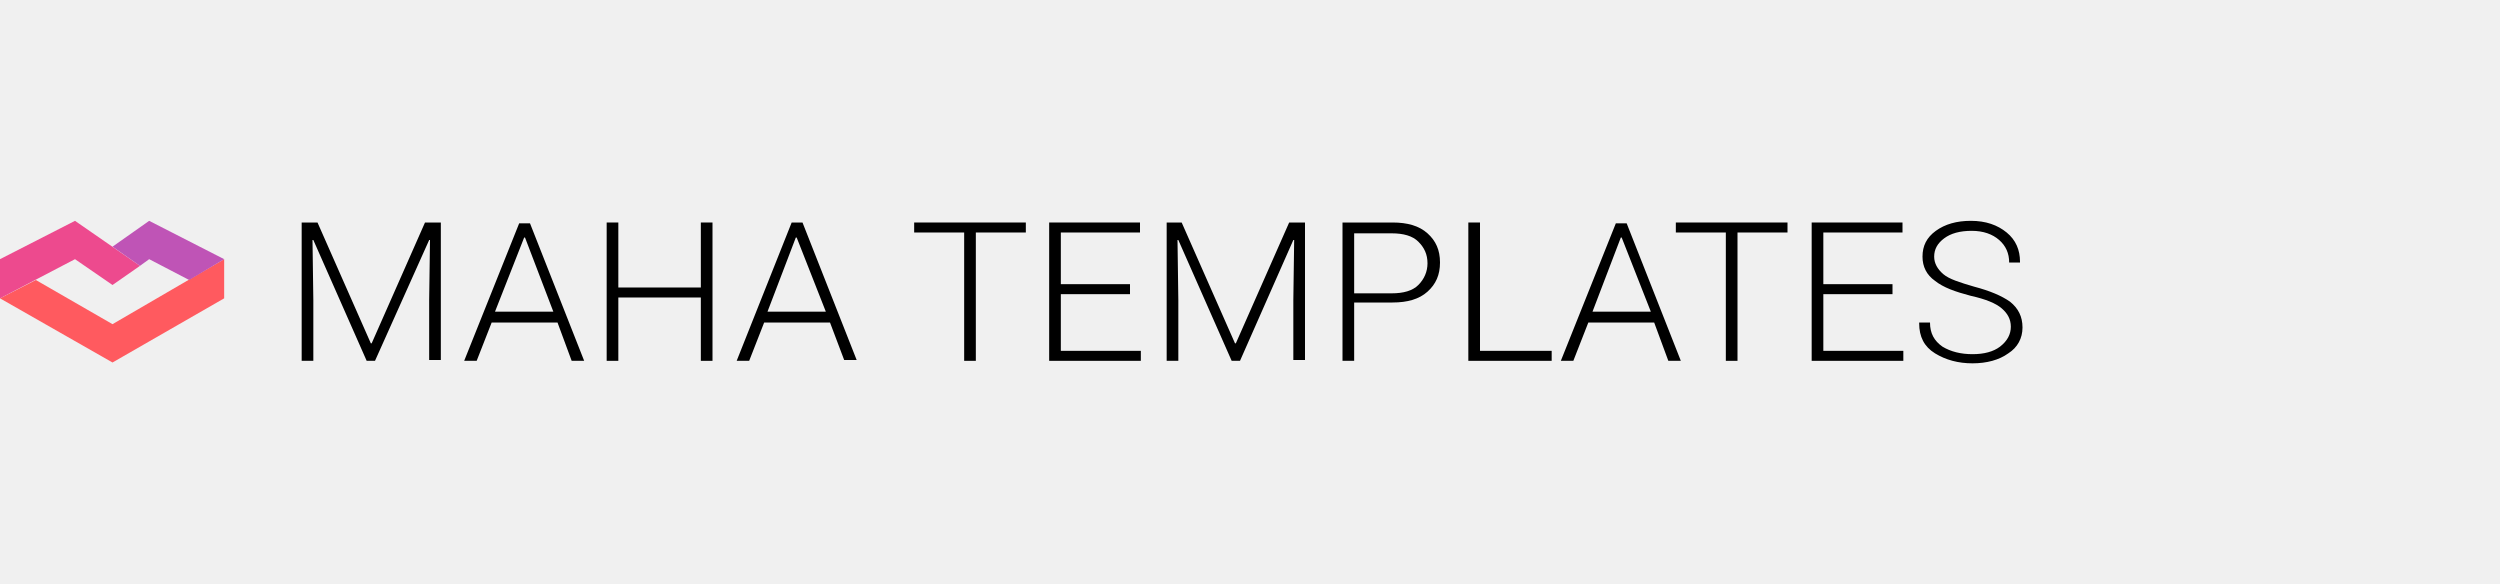
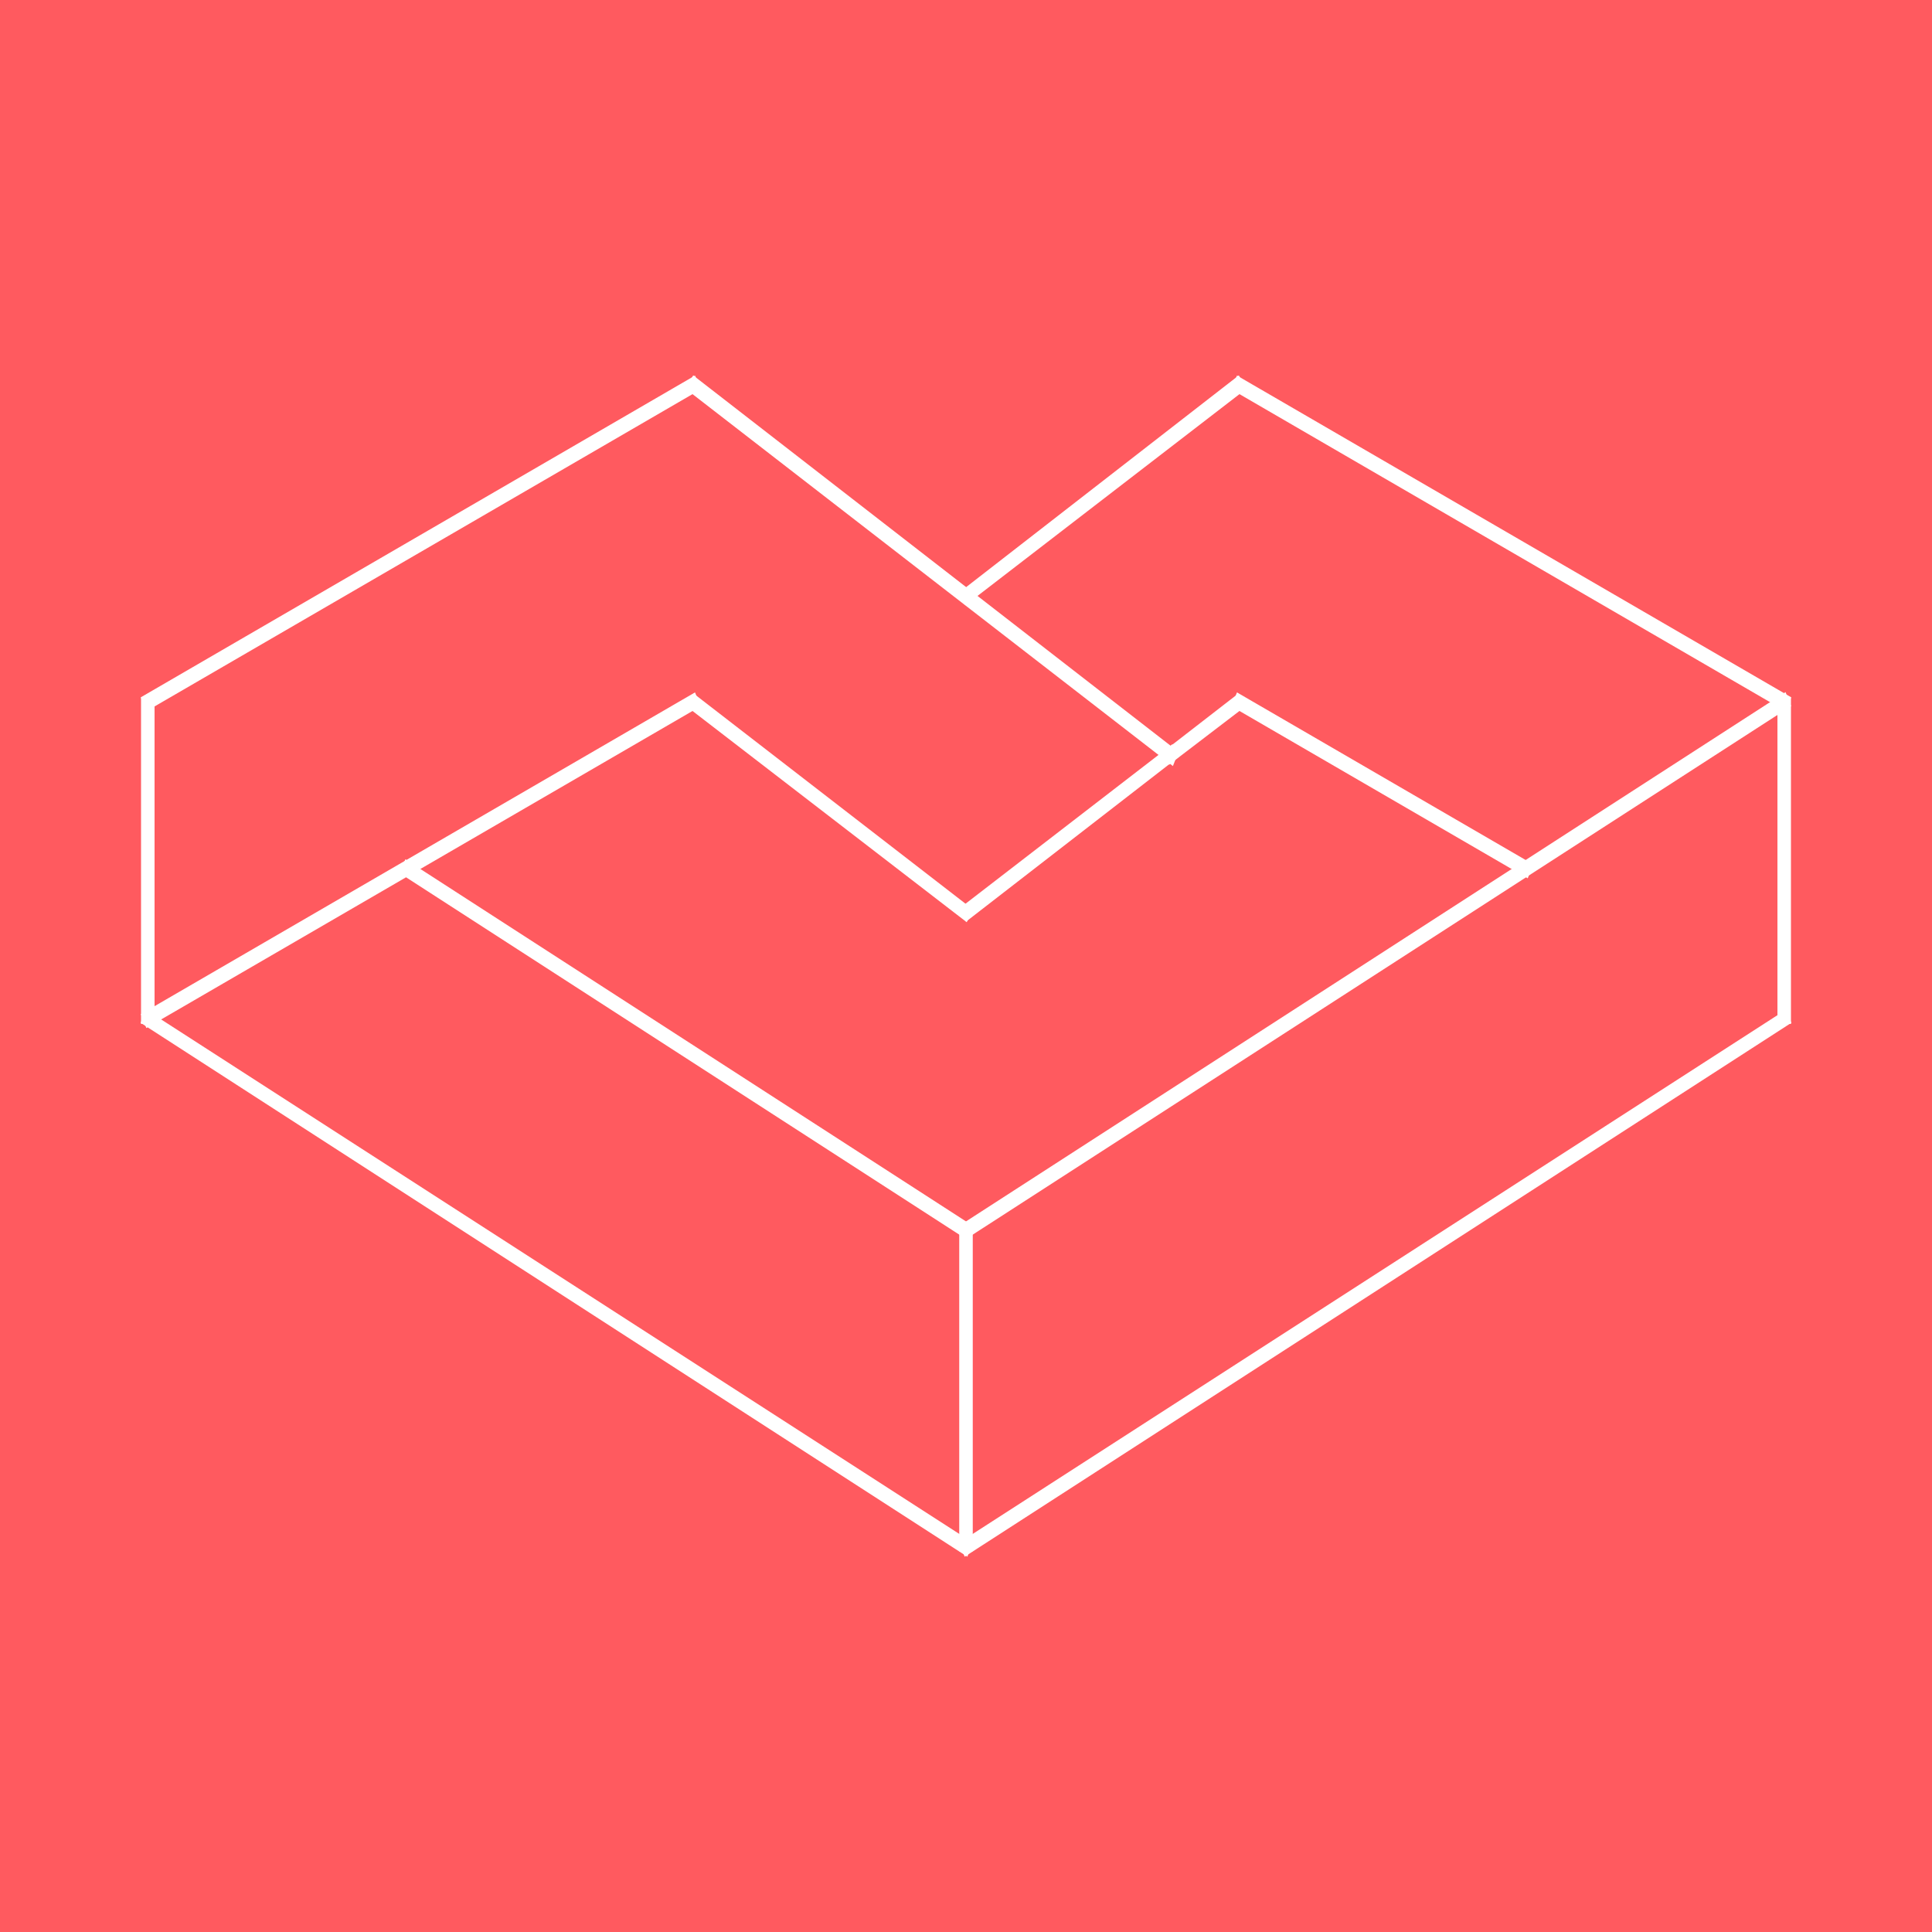
- <svg xmlns="http://www.w3.org/2000/svg" version="1.1" id="Layer_1" x="0px" y="0px" viewBox="0 0 300 70" style="enable-background:new 0 0 300 70;" xml:space="preserve">
+ <svg xmlns="http://www.w3.org/2000/svg" version="1.1" id="Layer_1" x="0px" y="0px" viewBox="0 0 200 200" style="enable-background:new 0 0 200 200;" xml:space="preserve">
  <style type="text/css">
	.st0{fill:#FF5A5F;}
- 	.st1{fill:#ED4A8E;}
- 	.st2{fill:#BF54B6;}
+ 	.st1{fill:none;stroke:#FFFFFF;stroke-miterlimit:10;}
</style>
-   <g id="XMLID_4_">
-     <path id="XMLID_19_" d="M38.1,26.7l6.4,14.5h0.1l6.4-14.5h1.9v16.5h-1.4V36l0.1-7.2l-0.1,0L45,43.3h-1l-6.4-14.5l-0.1,0l0.1,7.2   v7.3h-1.4V26.7H38.1z" />
-     <path id="XMLID_21_" d="M66.9,38.7h-7.9l-1.8,4.6h-1.5l6.6-16.5h1.3l6.5,16.5h-1.5L66.9,38.7z M59.4,37.4h7L63,28.5h-0.1L59.4,37.4   z" />
-     <path id="XMLID_24_" d="M85.5,43.3h-1.4v-7.6h-9.9v7.6h-1.4V26.7h1.4v7.8h9.9v-7.8h1.4V43.3z" />
-     <path id="XMLID_26_" d="M99.6,38.7h-7.9l-1.8,4.6h-1.5L95,26.7h1.3l6.5,16.5h-1.5L99.6,38.7z M92.1,37.4h7l-3.5-8.9h-0.1L92.1,37.4   z" />
-     <path id="XMLID_29_" d="M123.1,27.9h-6v15.4h-1.4V27.9h-6v-1.2h13.4V27.9z" />
-     <path id="XMLID_31_" d="M135.6,35.3h-8.3v6.8h9.6v1.2h-11V26.7h10.9v1.2h-9.5v6.2h8.3V35.3z" />
-     <path id="XMLID_33_" d="M141.8,26.7l6.4,14.5h0.1l6.4-14.5h1.9v16.5h-1.4V36l0.1-7.2l-0.1,0l-6.4,14.5h-1l-6.4-14.5l-0.1,0l0.1,7.2   v7.3h-1.4V26.7H141.8z" />
-     <path id="XMLID_35_" d="M162.5,36.4v6.9h-1.4V26.7h6c1.8,0,3.2,0.4,4.2,1.3c1,0.9,1.5,2,1.5,3.5c0,1.5-0.5,2.6-1.5,3.5   c-1,0.9-2.4,1.3-4.2,1.3H162.5z M162.5,35.2h4.5c1.4,0,2.5-0.3,3.2-1c0.7-0.7,1.1-1.6,1.1-2.6c0-1.1-0.4-1.9-1.1-2.6   c-0.7-0.7-1.8-1-3.2-1h-4.5V35.2z" />
-     <path id="XMLID_38_" d="M177.6,42.1h8.6v1.2h-10V26.7h1.4V42.1z" />
-     <path id="XMLID_40_" d="M198.5,38.7h-7.9l-1.8,4.6h-1.5l6.6-16.5h1.3l6.5,16.5h-1.5L198.5,38.7z M191.1,37.4h7l-3.5-8.9h-0.1   L191.1,37.4z" />
-     <path id="XMLID_43_" d="M214.5,27.9h-6v15.4h-1.4V27.9h-6v-1.2h13.4V27.9z" />
-     <path id="XMLID_45_" d="M227.1,35.3h-8.3v6.8h9.6v1.2h-11V26.7h10.9v1.2h-9.5v6.2h8.3V35.3z" />
-     <path id="XMLID_47_" d="M241.3,39.2c0-0.9-0.4-1.6-1.1-2.2c-0.7-0.6-1.9-1.1-3.7-1.5c-1.9-0.5-3.3-1-4.3-1.8   c-1-0.7-1.5-1.7-1.5-2.9c0-1.3,0.5-2.3,1.6-3.1c1.1-0.8,2.5-1.2,4.2-1.2c1.8,0,3.2,0.5,4.3,1.4c1.1,0.9,1.6,2.1,1.6,3.5l0,0.1h-1.3   c0-1.1-0.4-2-1.2-2.7c-0.8-0.7-1.9-1.1-3.3-1.1c-1.4,0-2.5,0.3-3.3,0.9c-0.8,0.6-1.2,1.3-1.2,2.2c0,0.8,0.4,1.5,1.1,2.1   c0.7,0.6,2,1,3.7,1.5c1.9,0.5,3.3,1.1,4.3,1.8c1,0.8,1.5,1.8,1.5,3.1c0,1.3-0.6,2.4-1.7,3.1c-1.1,0.8-2.6,1.2-4.3,1.2   c-1.7,0-3.2-0.4-4.5-1.2c-1.3-0.8-1.9-2-1.9-3.6l0-0.1h1.3c0,1.3,0.5,2.2,1.5,2.9c1,0.6,2.2,0.9,3.6,0.9c1.4,0,2.5-0.3,3.3-0.9   C240.9,40.9,241.3,40.1,241.3,39.2z" />
-   </g>
+   <rect id="XMLID_4_" class="st0" width="200" height="200" />
  <g id="XMLID_1_">
-     <polyline id="XMLID_5_" class="st0" points="0,35.8 13.5,43.5 26.9,35.8 26.9,31.1 13.5,38.9 4.3,33.6  " />
-     <polyline id="XMLID_2_" class="st1" points="0,35.8 9,31.1 9,31.1 13.5,34.2 16.8,31.9 9,26.5 0,31.1  " />
-     <polyline id="XMLID_6_" class="st2" points="22.7,33.6 17.9,31.1 16.8,31.9 13.5,29.6 17.9,26.5 26.9,31.1  " />
+     <rect id="XMLID_8_" x="184.5" y="72.7" class="st1" width="0.4" height="32.8" />
+     <polygon id="XMLID_16_" class="st1" points="184.6,72.9 128.1,40.1 128.3,39.6 184.8,72.4  " />
+     <polygon id="XMLID_3_" class="st1" points="15.4,105.7 15.2,105.2 71.7,72.4 71.9,72.9  " />
+     <polygon id="XMLID_6_" class="st1" points="157.9,90.2 128.1,72.9 128.3,72.4 158.1,89.7  " />
+     <polygon id="XMLID_10_" class="st1" points="100.1,127.6 99.9,127.1 184.6,72.4 184.8,72.9  " />
+     <polygon id="XMLID_17_" class="st1" points="100.1,160.4 99.9,159.9 184.6,105.3 184.8,105.7  " />
+     <polygon id="XMLID_12_" class="st1" points="15.4,72.9 15.2,72.4 71.7,39.6 71.9,40.1  " />
+     <polygon id="XMLID_19_" class="st1" points="99.9,127.6 42,90.2 42.2,89.7 100.1,127.1  " />
+     <polygon id="XMLID_2_" class="st1" points="99.9,160.4 15.2,105.7 15.4,105.3 100.1,159.9  " />
+     <rect id="XMLID_11_" x="15.1" y="72.7" class="st1" width="0.4" height="32.8" />
+     <rect id="XMLID_20_" x="99.8" y="127.3" class="st1" width="0.4" height="32.8" />
+     <polygon id="XMLID_15_" class="st1" points="121.2,78.5 71.6,40.1 71.9,39.6 121.4,78  " />
+     <polygon id="XMLID_7_" class="st1" points="99.9,94.7 71.6,72.9 71.9,72.5 100.1,94.3  " />
+     <polygon id="XMLID_5_" class="st1" points="100.1,61.9 99.9,61.5 128.1,39.6 128.4,40.1  " />
+     <polygon id="XMLID_9_" class="st1" points="121.2,78.4 121,78 128.1,72.5 128.4,72.9  " />
+     <polygon id="XMLID_18_" class="st1" points="100.1,94.7 99.8,94.3 121.2,77.8 121.4,78.2  " />
  </g>
</svg>
